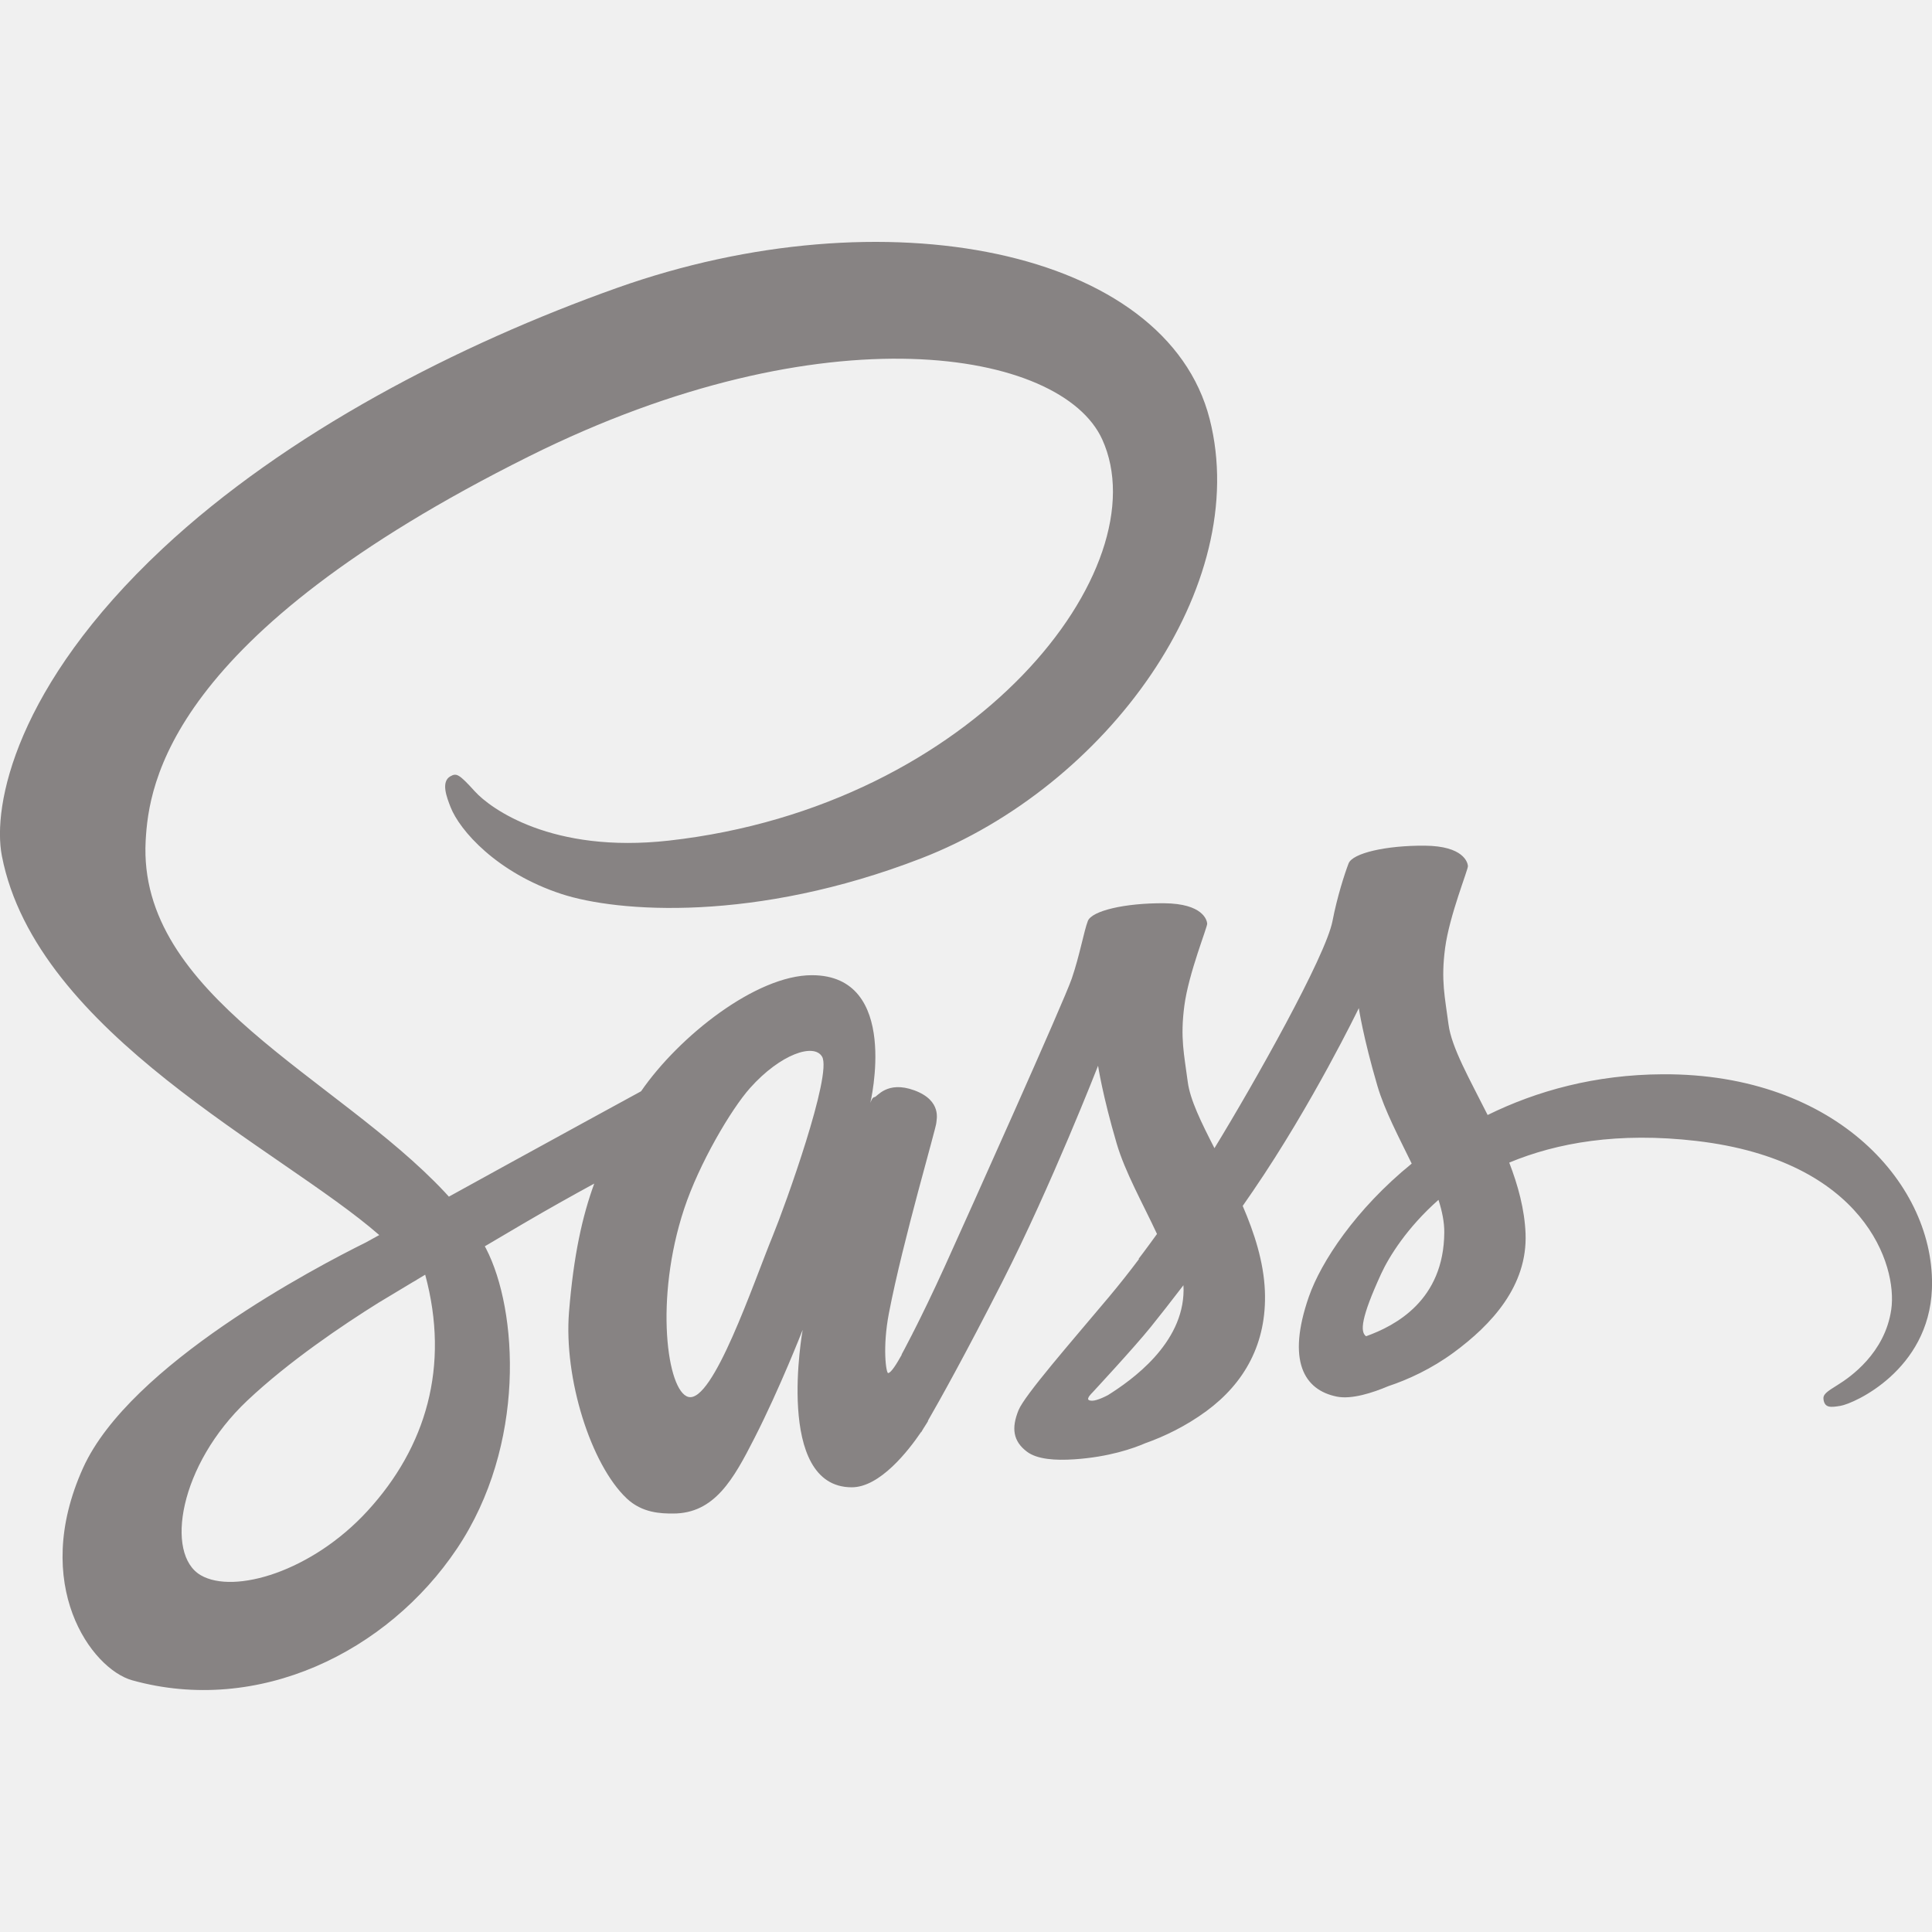
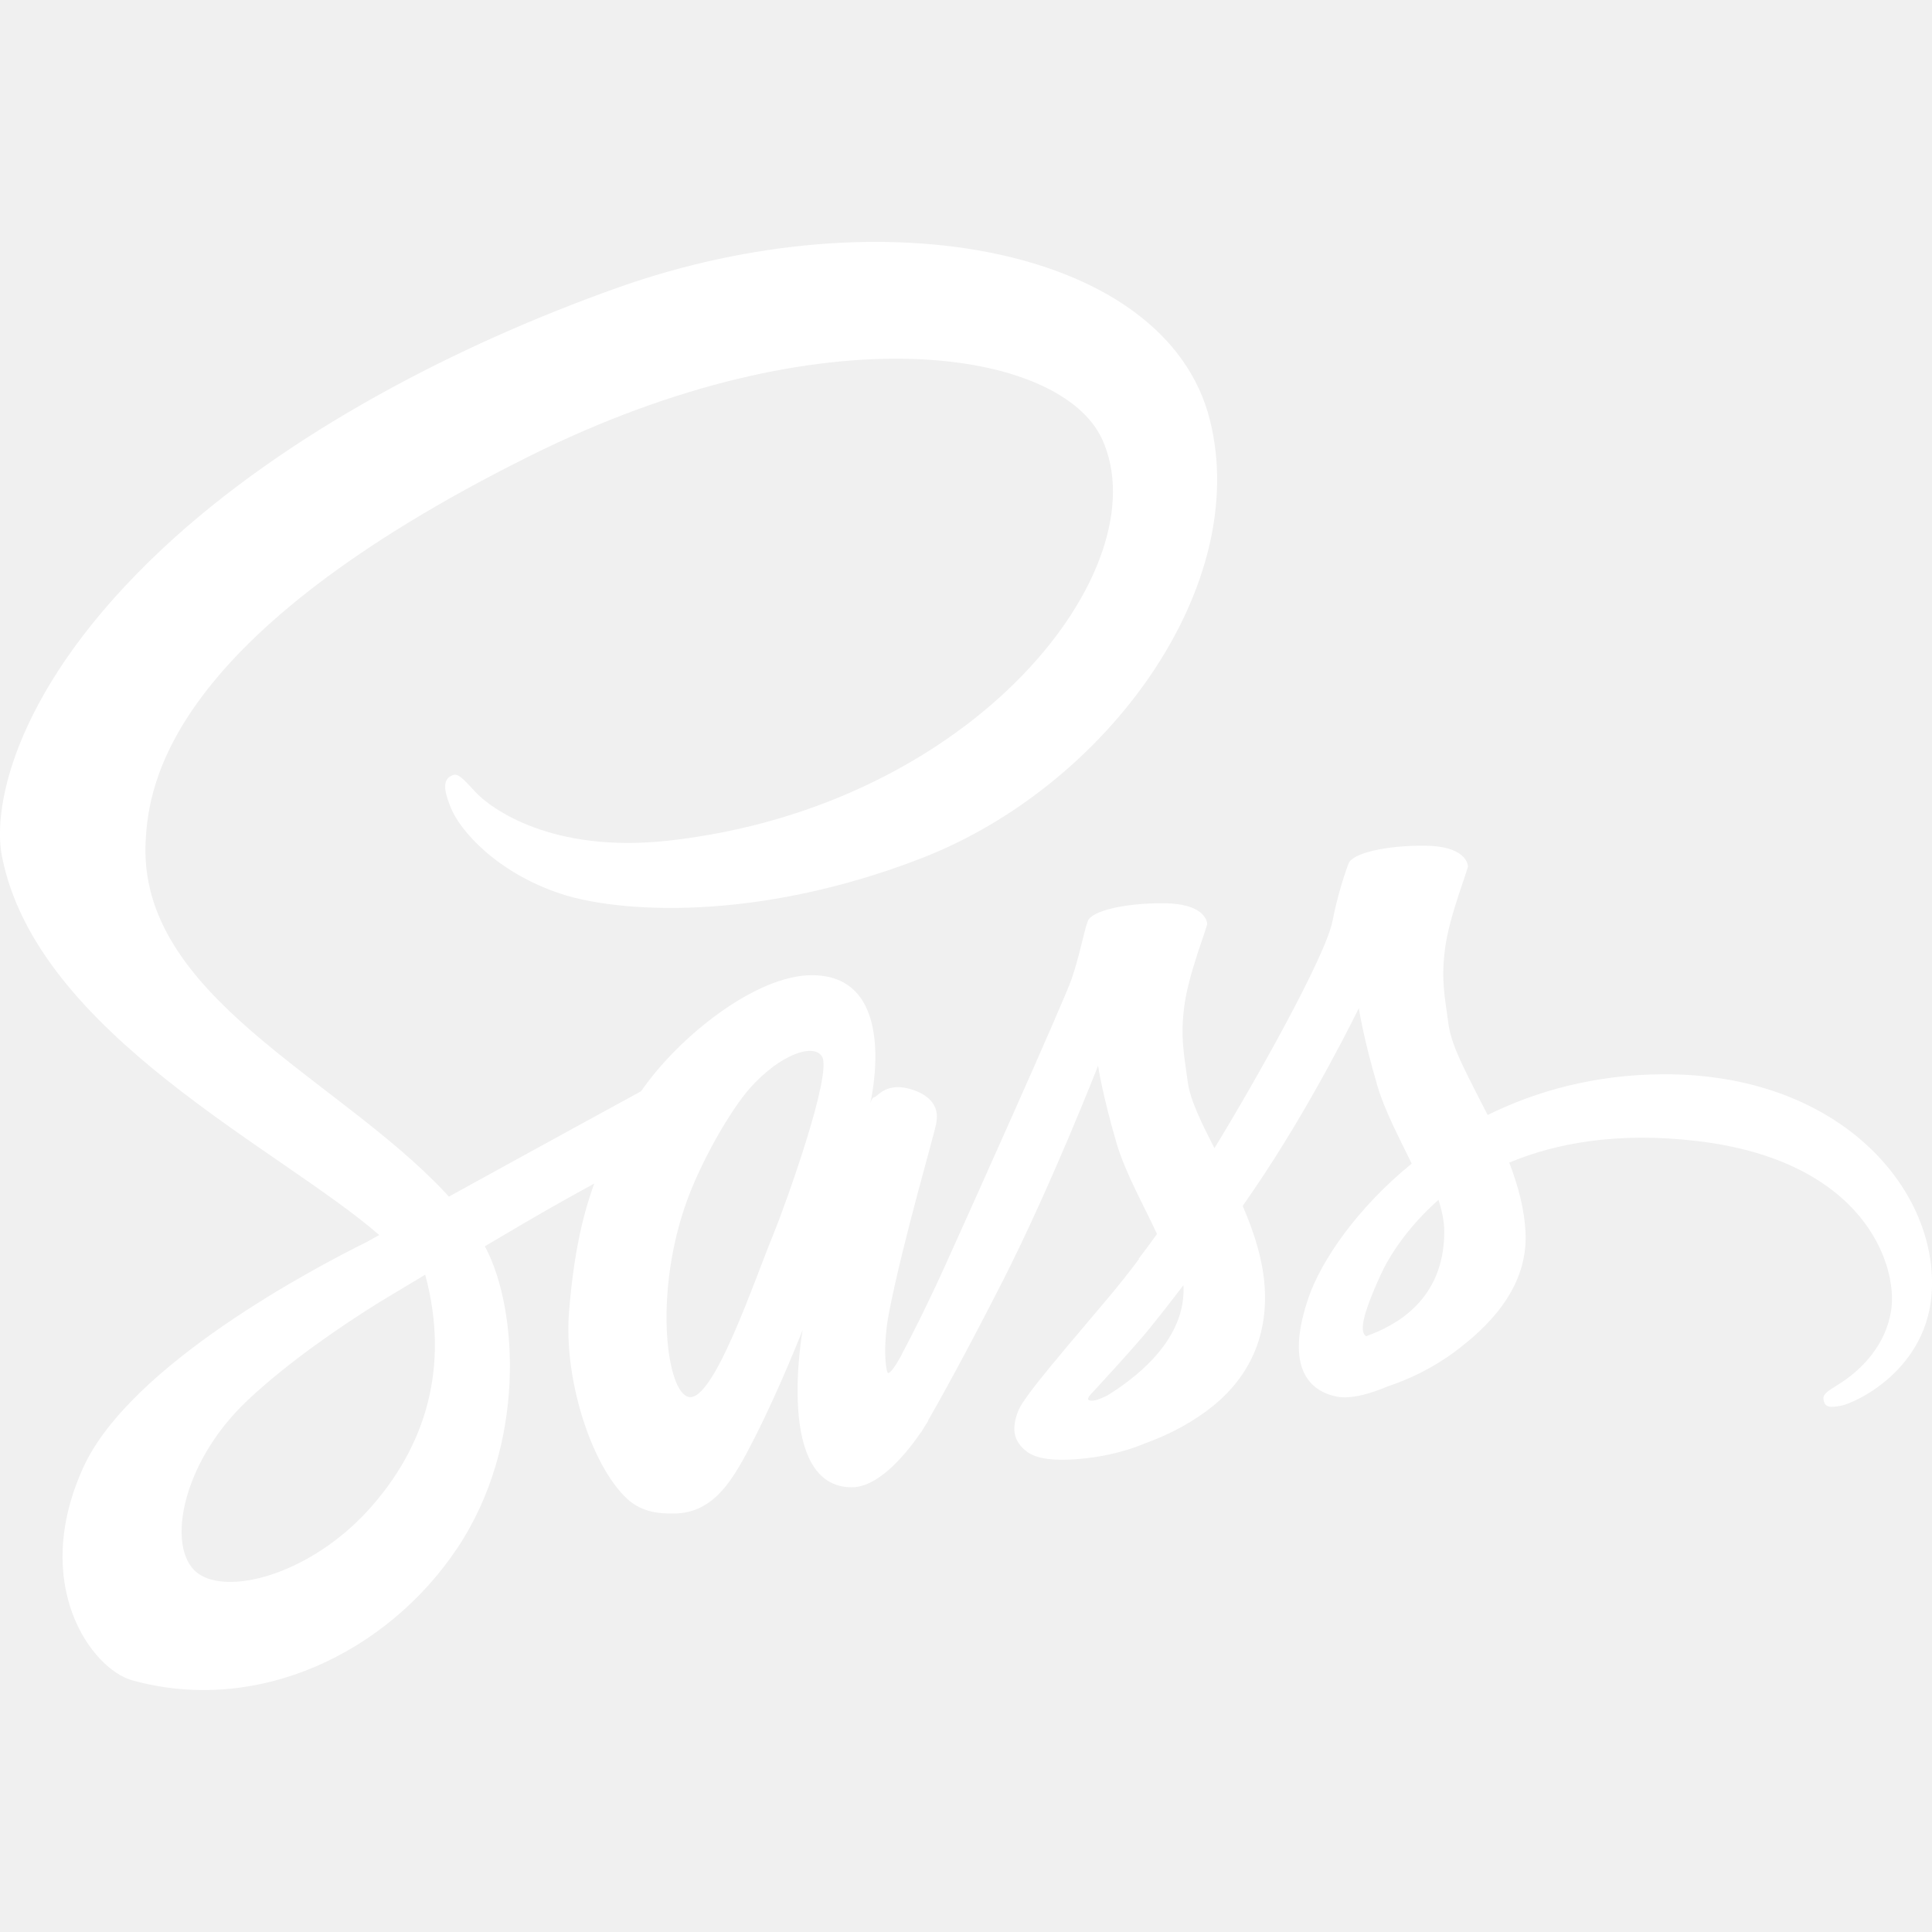
<svg xmlns="http://www.w3.org/2000/svg" viewBox="0,0,256,256" width="100px" height="100px">
-   <g fill="#878383" fill-rule="nonzero" stroke="none" stroke-width="1" stroke-linecap="butt" stroke-linejoin="miter" stroke-miterlimit="10" stroke-dasharray="" stroke-dashoffset="0" font-family="none" font-weight="none" font-size="none" text-anchor="none" style="mix-blend-mode: normal">
+   <g fill="#FFFFFF" fill-rule="nonzero" stroke="none" stroke-width="1" stroke-linecap="butt" stroke-linejoin="miter" stroke-miterlimit="10" stroke-dasharray="" stroke-dashoffset="0" font-family="none" font-weight="none" font-size="none" text-anchor="none" style="mix-blend-mode: normal">
    <g transform="scale(5.12,5.12)">
      <path d="M43.03,27.802c-1.747,0.009 -3.261,0.429 -4.53,1.054c-0.464,-0.926 -0.934,-1.741 -1.013,-2.347c-0.092,-0.707 -0.199,-1.129 -0.088,-1.972c0.111,-0.843 0.599,-2.036 0.591,-2.125c-0.007,-0.089 -0.109,-0.518 -1.117,-0.526c-1.008,-0.007 -1.87,0.194 -1.972,0.46c-0.102,0.266 -0.296,0.865 -0.416,1.49c-0.177,0.914 -2.012,4.174 -3.055,5.879c-0.341,-0.666 -0.631,-1.252 -0.691,-1.716c-0.092,-0.707 -0.199,-1.129 -0.088,-1.972c0.111,-0.843 0.599,-2.036 0.591,-2.125c-0.007,-0.089 -0.109,-0.518 -1.117,-0.526c-1.008,-0.007 -1.87,0.194 -1.972,0.46c-0.102,0.266 -0.21,0.888 -0.416,1.49c-0.207,0.602 -2.647,6.039 -3.286,7.448c-0.326,0.718 -0.609,1.295 -0.809,1.689c-0.001,-0.001 -0.001,-0.002 -0.001,-0.002c0,0 -0.012,0.026 -0.034,0.071c-0.171,0.335 -0.273,0.521 -0.273,0.521c0,0 0.001,0.003 0.003,0.007c-0.136,0.246 -0.281,0.475 -0.353,0.475c-0.05,0 -0.151,-0.656 0.022,-1.555c0.363,-1.886 1.235,-4.828 1.227,-4.929c-0.004,-0.052 0.162,-0.564 -0.57,-0.833c-0.711,-0.26 -0.965,0.174 -1.03,0.175c-0.063,0.001 -0.11,0.153 -0.11,0.153c0,0 0.793,-3.308 -1.512,-3.308c-1.44,0 -3.436,1.576 -4.42,3.004c-0.62,0.338 -1.948,1.063 -3.357,1.837c-0.541,0.297 -1.093,0.601 -1.617,0.89c-0.036,-0.039 -0.071,-0.079 -0.108,-0.118c-2.794,-2.981 -7.958,-5.089 -7.739,-9.096c0.08,-1.457 0.586,-5.293 9.924,-9.946c7.649,-3.812 13.773,-2.763 14.831,-0.438c1.512,3.321 -3.273,9.494 -11.216,10.384c-3.027,0.339 -4.62,-0.834 -5.017,-1.271c-0.417,-0.46 -0.479,-0.481 -0.635,-0.394c-0.254,0.141 -0.093,0.547 0,0.789c0.237,0.617 1.21,1.712 2.87,2.256c1.46,0.479 5.013,0.742 9.311,-0.92c4.813,-1.862 8.571,-7.041 7.468,-11.37c-1.123,-4.403 -8.423,-5.85 -15.332,-3.396c-4.112,1.461 -8.563,3.754 -11.764,6.747c-3.806,3.56 -4.412,6.658 -4.162,7.952c0.889,4.6 7.228,7.595 9.767,9.815c-0.125,0.069 -0.243,0.134 -0.35,0.193c-1.273,0.63 -6.105,3.159 -7.314,5.831c-1.371,3.031 0.218,5.206 1.271,5.499c3.26,0.907 6.606,-0.725 8.404,-3.407c1.798,-2.681 1.578,-6.172 0.753,-7.766c-0.01,-0.02 -0.022,-0.039 -0.032,-0.059c0.329,-0.195 0.664,-0.392 0.996,-0.587c0.648,-0.38 1.284,-0.735 1.836,-1.036c-0.309,0.846 -0.535,1.86 -0.653,3.325c-0.138,1.721 0.567,3.945 1.49,4.82c0.406,0.385 0.895,0.394 1.205,0.394c1.074,0 1.564,-0.893 2.103,-1.95c0.662,-1.296 1.249,-2.804 1.249,-2.804c0,0 -0.737,4.075 1.271,4.075c0.731,0 1.467,-0.949 1.795,-1.432c0.001,0.005 0.001,0.008 0.001,0.008c0,0 0.019,-0.031 0.056,-0.095c0.076,-0.116 0.119,-0.19 0.119,-0.19c0,0 0.002,-0.008 0.004,-0.021c0.294,-0.51 0.946,-1.674 1.924,-3.594c1.263,-2.48 2.475,-5.586 2.475,-5.586c0,0 0.113,0.76 0.482,2.015c0.217,0.739 0.679,1.556 1.043,2.339c-0.293,0.407 -0.473,0.64 -0.473,0.64c0,0 0.002,0.004 0.005,0.012c-0.234,0.311 -0.497,0.646 -0.772,0.974c-0.997,1.188 -2.185,2.544 -2.344,2.936c-0.187,0.461 -0.143,0.801 0.219,1.073c0.264,0.199 0.735,0.23 1.227,0.197c0.896,-0.06 1.527,-0.283 1.838,-0.418c0.485,-0.171 1.05,-0.441 1.58,-0.831c0.978,-0.719 1.568,-1.748 1.512,-3.111c-0.031,-0.751 -0.271,-1.495 -0.574,-2.198c0.089,-0.128 0.178,-0.256 0.267,-0.387c1.542,-2.255 2.738,-4.732 2.738,-4.732c0,0 0.113,0.76 0.482,2.015c0.187,0.636 0.556,1.329 0.887,2.009c-1.45,1.178 -2.349,2.547 -2.662,3.445c-0.577,1.661 -0.125,2.414 0.723,2.585c0.384,0.078 0.927,-0.098 1.335,-0.271c0.508,-0.168 1.118,-0.449 1.688,-0.868c0.978,-0.719 1.919,-1.726 1.862,-3.089c-0.026,-0.62 -0.194,-1.236 -0.422,-1.828c1.229,-0.512 2.821,-0.797 4.848,-0.56c4.349,0.508 5.202,3.223 5.039,4.359c-0.163,1.137 -1.075,1.761 -1.38,1.95c-0.305,0.189 -0.398,0.254 -0.372,0.394c0.037,0.204 0.178,0.196 0.438,0.152c0.358,-0.06 2.283,-0.924 2.366,-3.022c0.104,-2.658 -2.448,-5.583 -6.968,-5.559zM9.512,39.102c-1.44,1.571 -3.453,2.165 -4.316,1.665c-0.932,-0.54 -0.563,-2.854 1.205,-4.521c1.077,-1.016 2.468,-1.952 3.391,-2.529c0.21,-0.126 0.518,-0.312 0.893,-0.537c0.062,-0.035 0.097,-0.055 0.097,-0.055l-0.001,-0.002c0.072,-0.043 0.147,-0.088 0.223,-0.134c0.643,2.374 0.02,4.464 -1.492,6.113zM20.005,31.968c-0.502,1.223 -1.552,4.352 -2.191,4.184c-0.549,-0.144 -0.883,-2.523 -0.11,-4.863c0.389,-1.178 1.22,-2.586 1.709,-3.133c0.786,-0.879 1.652,-1.167 1.862,-0.81c0.269,0.454 -0.955,3.855 -1.27,4.622zM28.675,36.105c-0.213,0.111 -0.408,0.181 -0.498,0.127c-0.067,-0.04 0.088,-0.186 0.088,-0.186c0,0 1.084,-1.167 1.512,-1.698c0.248,-0.309 0.537,-0.676 0.85,-1.086c0.003,0.041 0.004,0.082 0.004,0.122c-0.004,1.398 -1.354,2.341 -1.956,2.721zM35.354,34.582c-0.159,-0.113 -0.132,-0.478 0.389,-1.614c0.205,-0.446 0.672,-1.198 1.485,-1.916c0.094,0.295 0.152,0.578 0.15,0.842c-0.011,1.759 -1.266,2.416 -2.024,2.688z" />
    </g>
  </g>
</svg>
